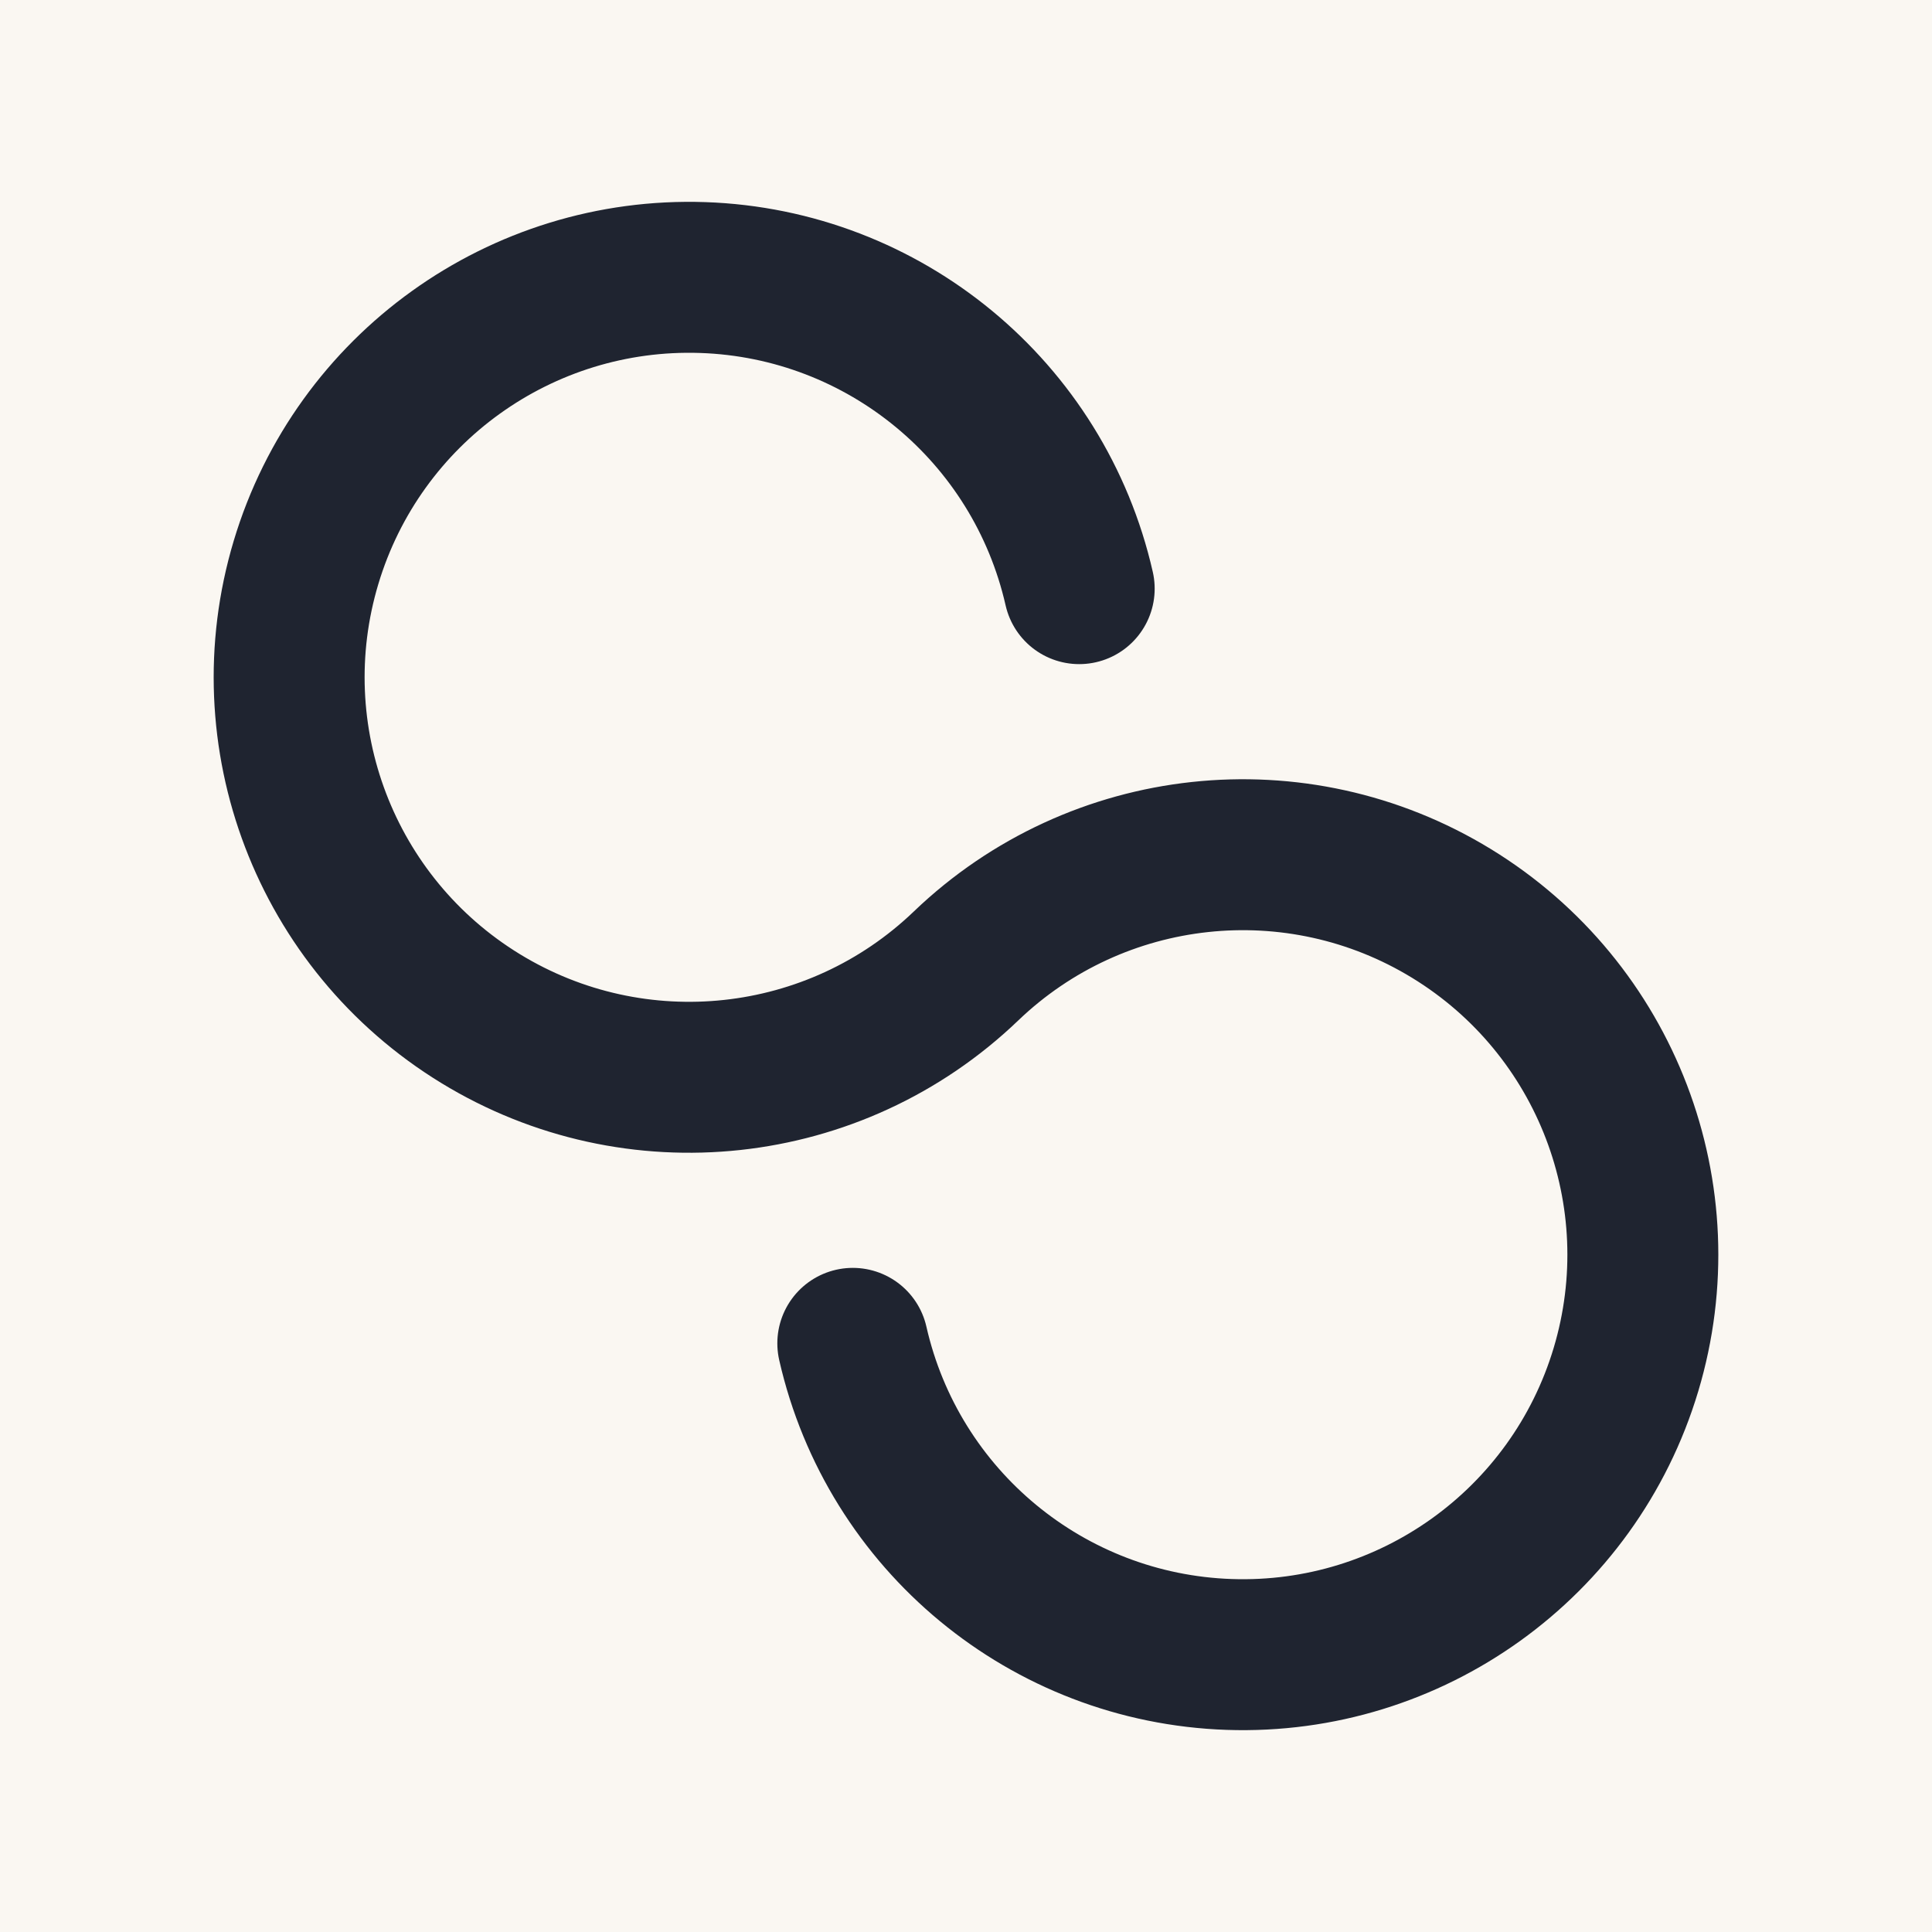
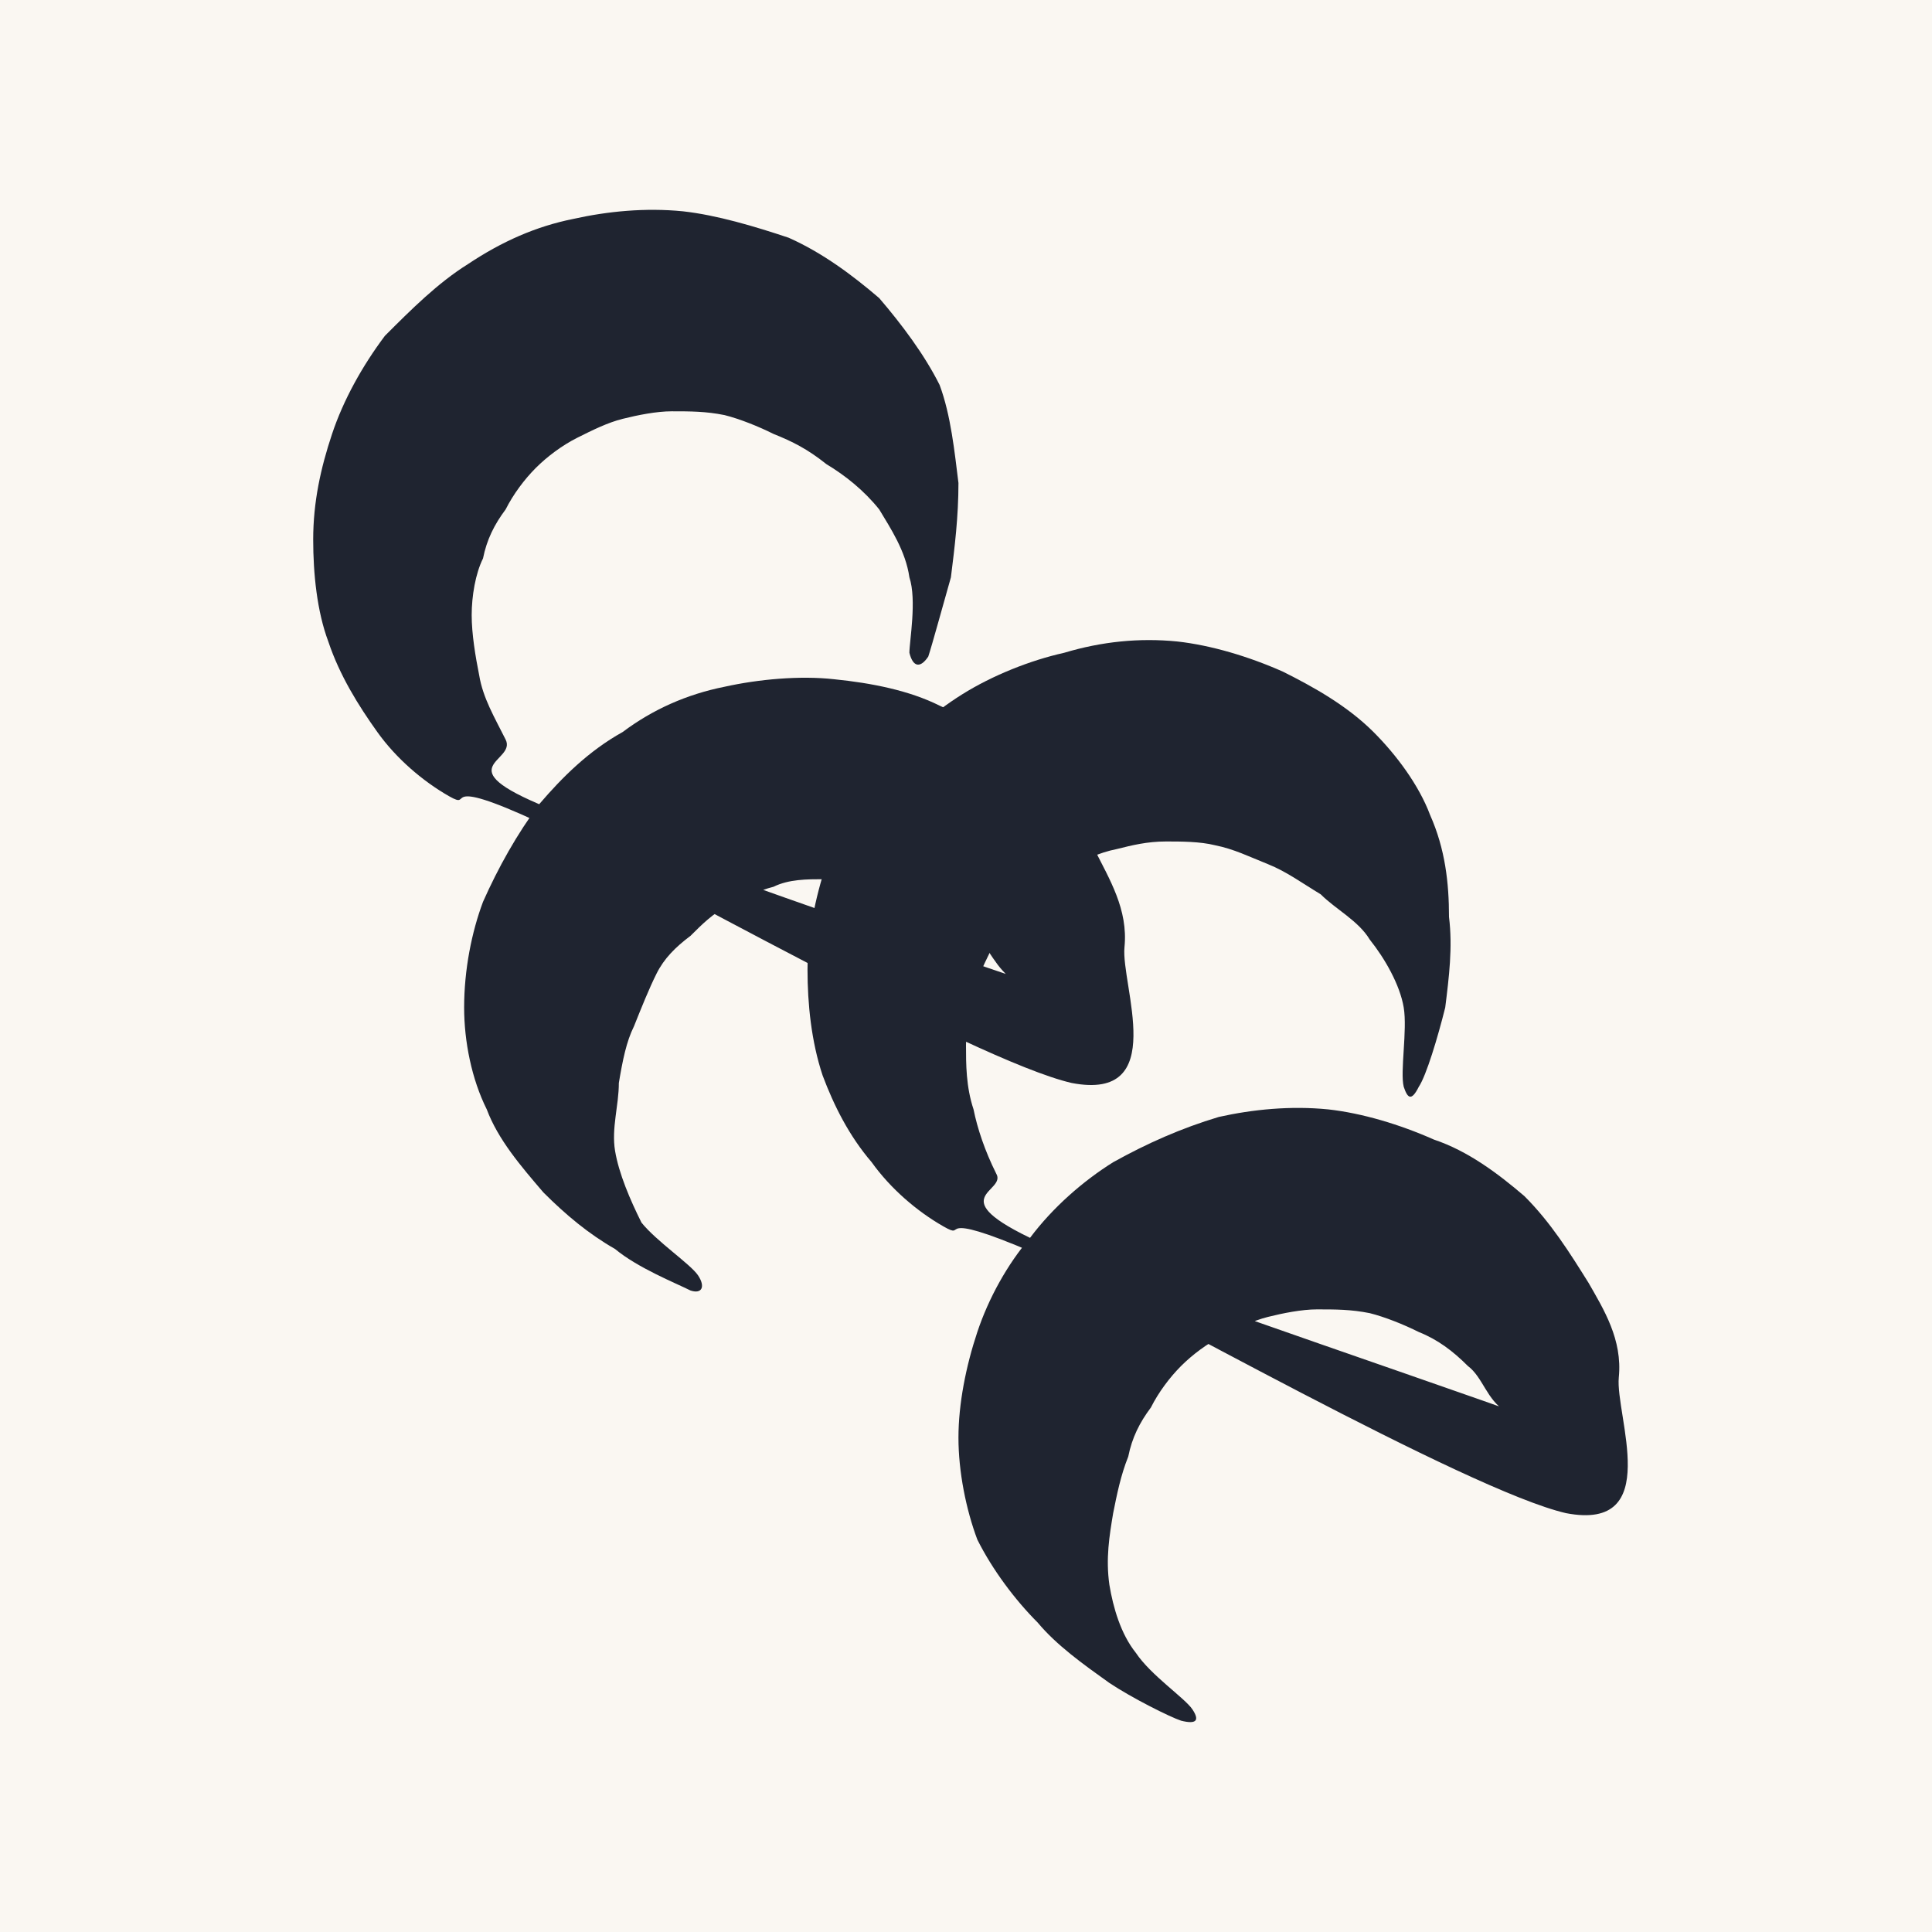
<svg xmlns="http://www.w3.org/2000/svg" viewBox="0 0 512 512" width="512" height="512" role="img" aria-label="Seoul Sister">
  <rect width="512" height="512" fill="#FAF7F2" />
-   <path d="M286 156        A 106 106 0 1 0 256 256        A 106 106 0 1 1 226 356" fill="none" stroke="#1F2430" stroke-width="40" stroke-linecap="round" />
+   <g fill="#1F2430" fill-rule="nonzero">
+     <path d="M246 174C247 171 250 160 252 153C253 145 254 137 254 128C253 120 252 110 249 102C245 94 239 86 233 79C226 73 218 67 209 63C200 60 190 57 181 56C171 55 161 56 152 58C142 60 133 64 124 70C116 75 109 82 102 89C96 97 91 106 88 115C85 124 83 133 83 143C83 152 84 162 87 170C90 179 95 187 100 194C105 201 112 207 119 211C126 215 115 205 143 218C170 231 258 281 284 287C310 292 297 261 298 251C299 241 294 233 290 225C286 217 280 209 273 203C266 197 258 191 249 187C241 183 231 181 221 180C212 179 201 180 192 182C182 184 173 188 165 194C156 199 149 206 143 213C137 221 132 230 128 239C125 247 123 257 123 267C123 276 125 286 129 294C132 302 138 309 144 316C150 322 156 327 163 331C169 336 179 340 183 342C186 343 187 341 185 338C183 335 174 329 170 324C167 318 164 311 163 305C162 299 164 293 164 287C165 281 166 276 168 272C170 267 172 262 174 258C176 254 179 251 183 248C186 245 189 242 193 240C197 238 201 236 205 235C209 233 214 233 218 233C223 232 227 233 232 234C237 235 241 236 246 239C250 241 254 244 258 247C262 251 264 257 269 260C274 263 310 274 290 266C269 259 171 226 145 214C118 203 137 202 134 196C131 190 128 185 127 179C126 174 125 168 125 163C125 158 126 152 128 148C129 143 131 139 134 135C136 131 139 127 142 124C145 121 149 118 153 116C157 114 161 112 165 111C169 110 174 109 178 109C183 109 187 109 192 110C196 111 201 113 205 115C210 117 214 119 219 123C224 126 229 130 233 135C236 140 240 146 241 153C243 159 241 170 241 173C242 177 244 177 246 174Z" />
+     <path d="M376 288C378 285 381 275 383 267C384 259 385 251 384 243C384 234 383 225 379 216C376 208 370 200 364 194C357 187 348 182 340 178C331 174 321 171 312 170C302 169 292 170 282 173C273 175 263 179 255 184C247 189 239 196 233 204C227 211 222 220 219 229C216 238 214 248 214 257C214 266 215 276 218 285C221 293 225 301 231 308C236 315 243 321 250 325C257 329 246 320 274 332C301 345 389 395 415 401C441 406 428 375 429 365C430 355 425 347 421 340C416 332 411 324 404 317C397 311 389 305 380 302C371 298 361 295 352 294C342 293 332 294 323 296C313 299 304 303 295 308C287 313 279 320 273 328C267 335 262 344 259 353C256 362 254 372 254 381C254 390 256 400 259 408C263 416 269 424 275 430C280 436 287 441 294 446C300 450 310 455 313 456C317 457 318 456 316 453C314 450 305 444 301 438C297 433 295 426 294 420C293 413 294 407 295 401C296 396 297 391 299 386C300 381 302 377 305 373C307 369 310 365 313 362C316 359 320 356 324 354C328 352 332 350 336 349C340 348 345 347 349 347C354 347 358 347 363 348C367 349 372 351 376 353C381 355 385 358 389 362C393 365 394 371 399 374C405 378 441 388 420 381C400 373 301 340 275 329C249 317 267 316 264 311C261 305 259 299 258 294C256 288 256 282 256 277C256 272 257 267 258 262C260 257 262 253 264 249C267 245 270 241 273 238C276 235 280 232 284 230C287 228 291 226 296 225C300 224 304 223 309 223C313 223 318 223 322 224C327 225 331 227 336 229C341 231 345 234 350 237C354 241 360 244 363 249C367 254 371 261 372 267C373 273 371 284 372 288C373 291 374 292 376 288Z" />
+   </g>
</svg>
